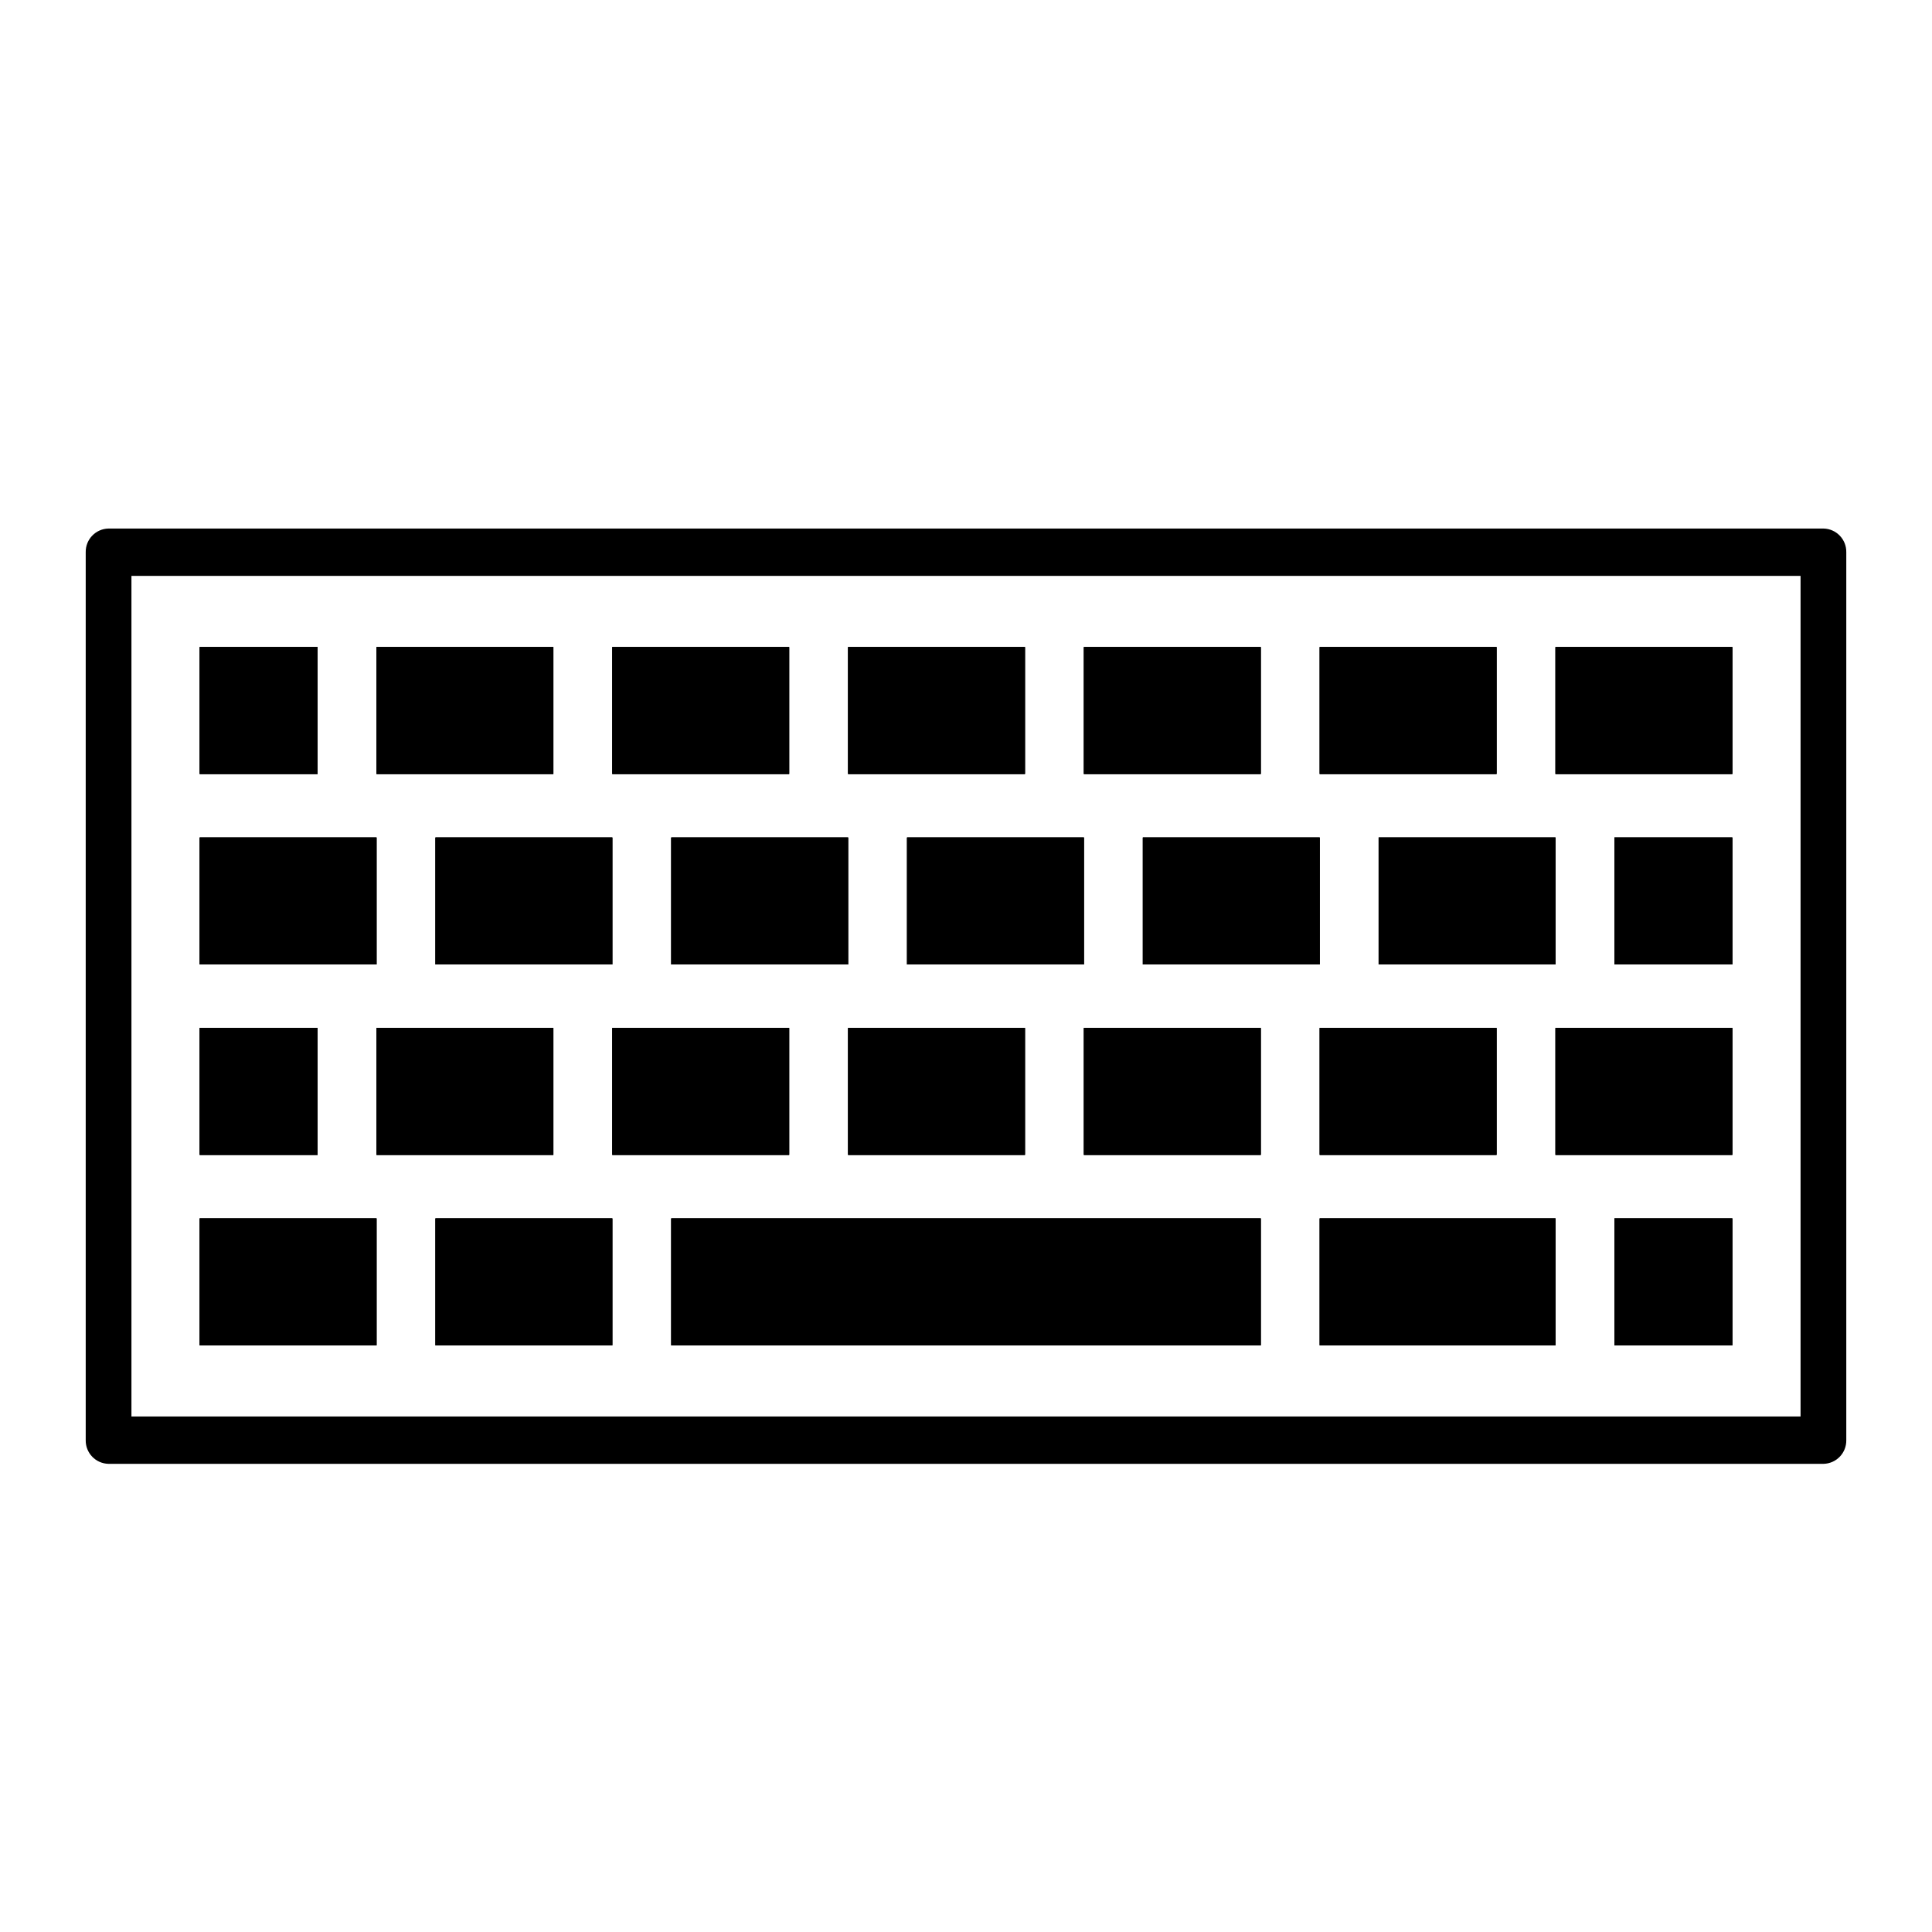
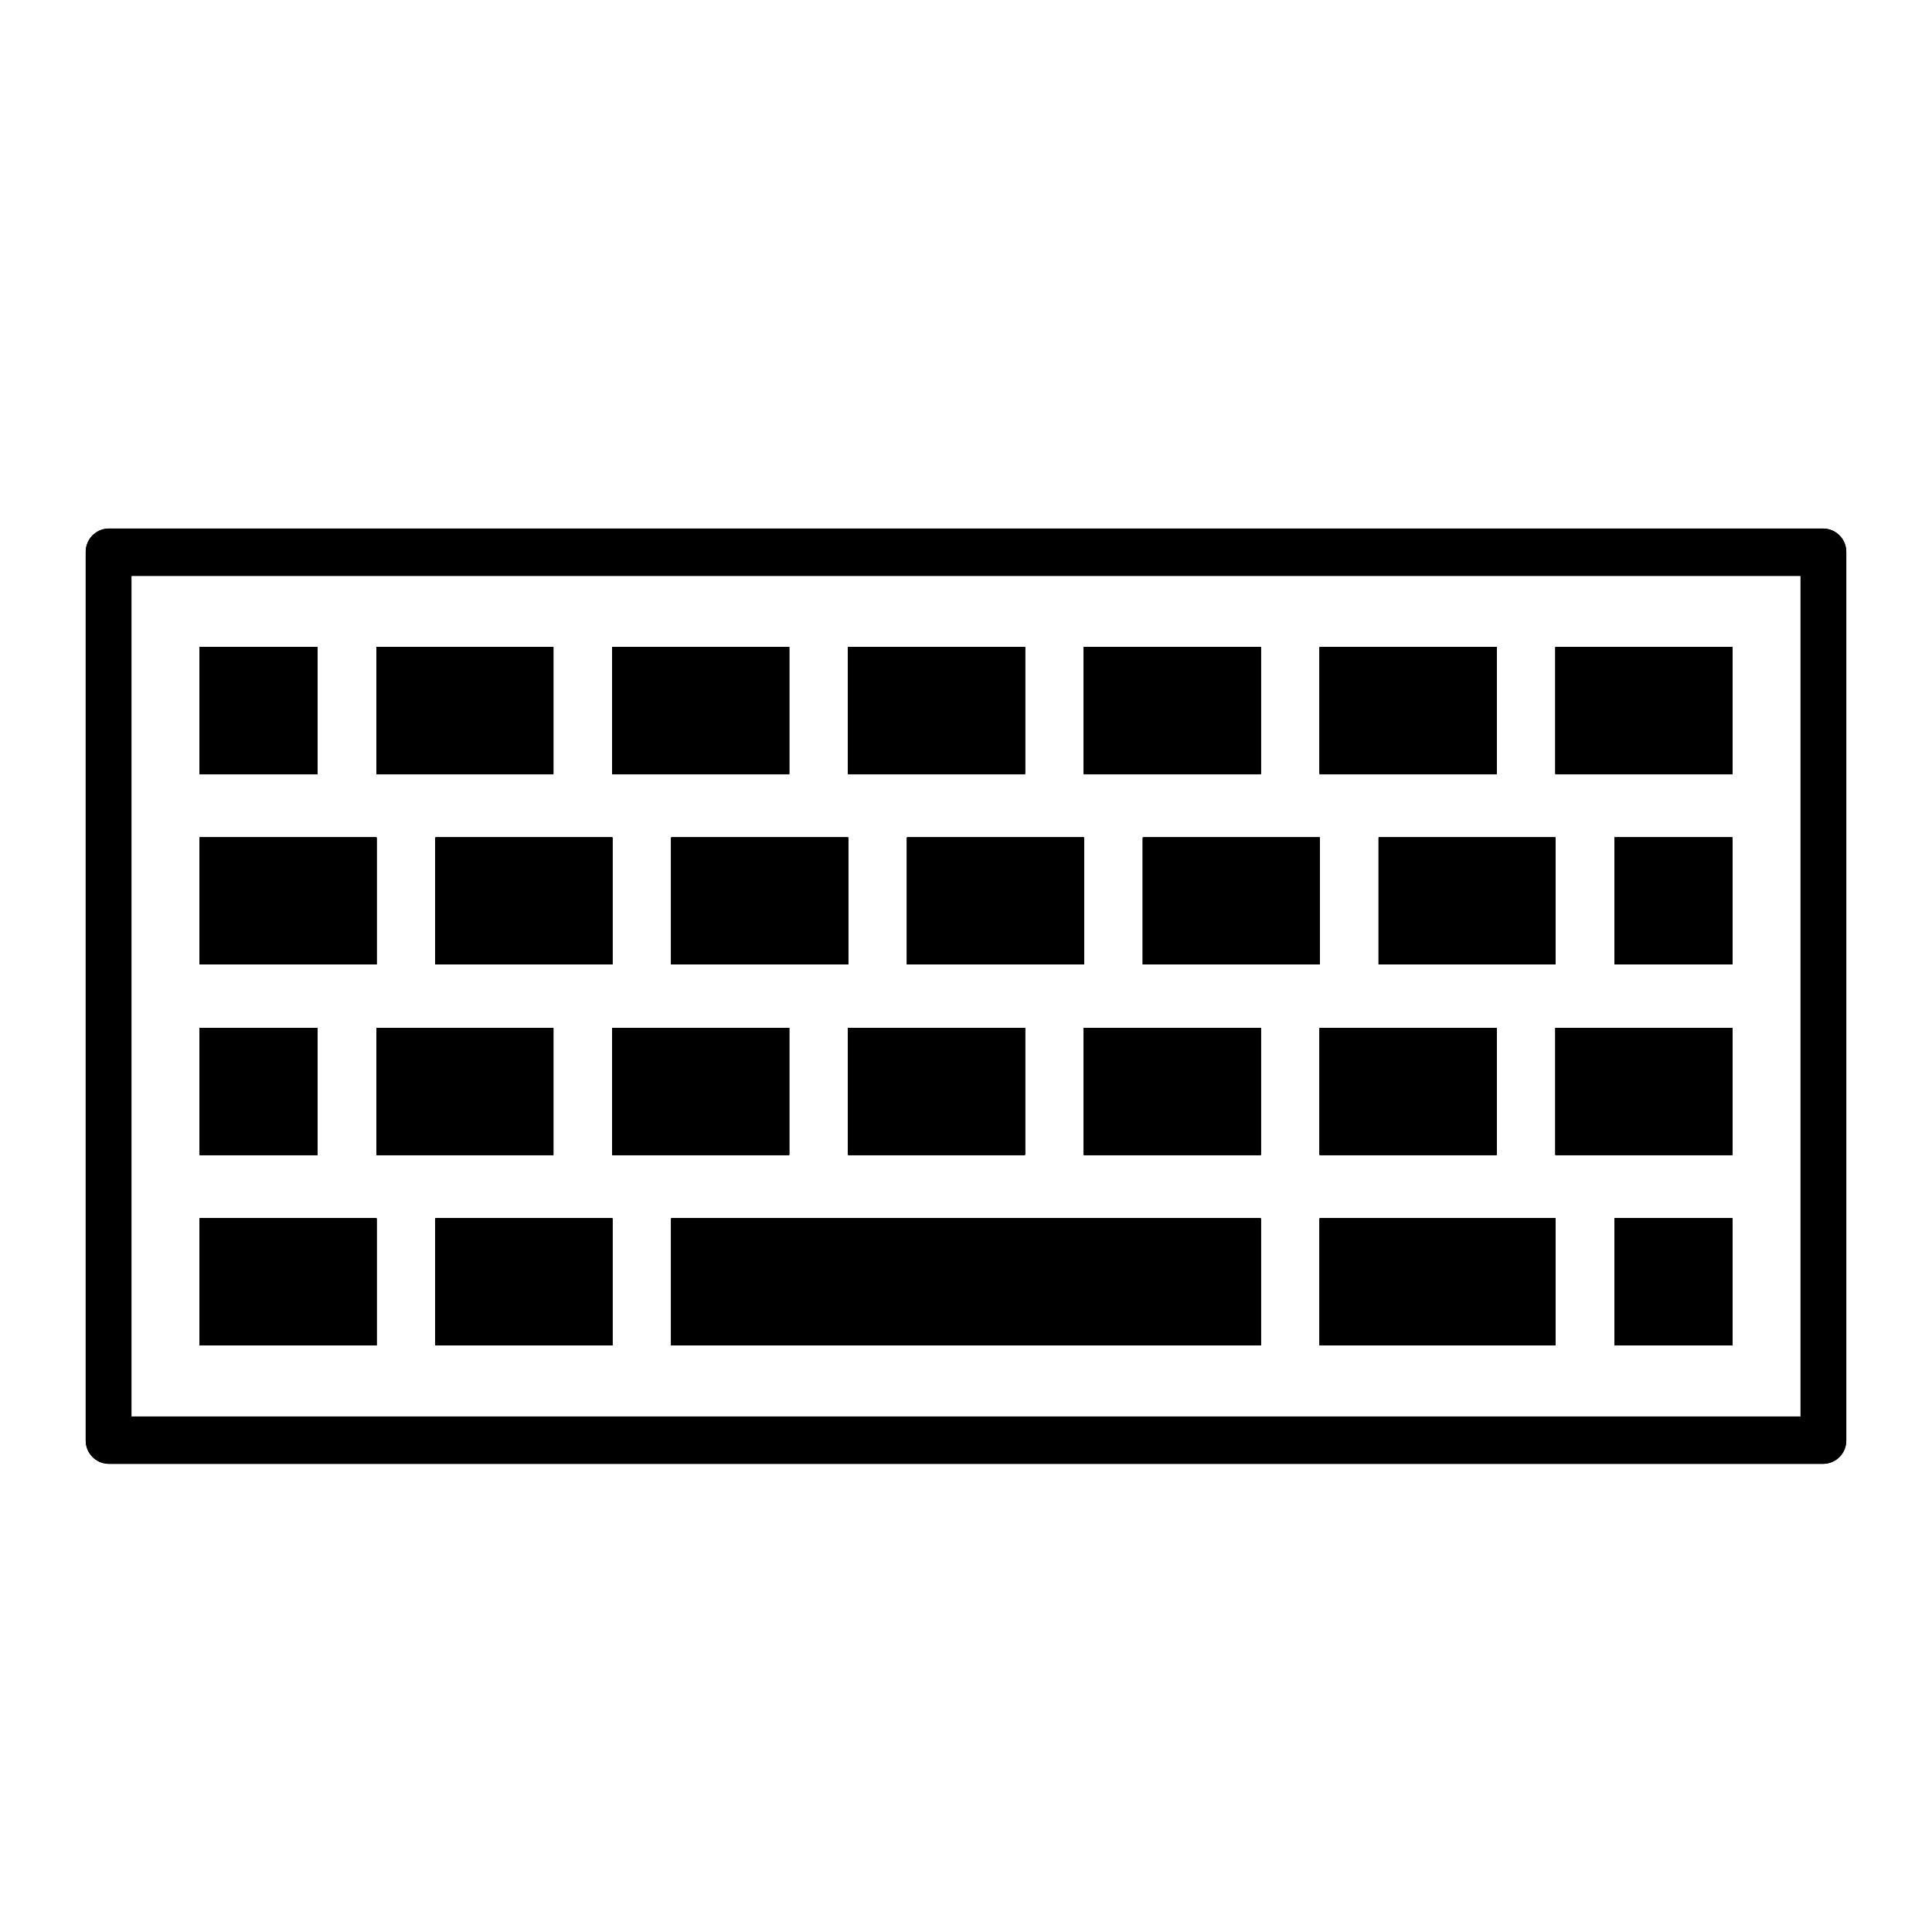
<svg xmlns="http://www.w3.org/2000/svg" viewBox="0 0 320 320">
  <g id="kbd">
    <g>
-       <rect x="101.419" y="107.169" width="29.291" height="21.029" class="fill" />
-       <rect x="111.182" y="138.713" width="29.291" height="21.029" class="fill" />
-       <rect x="72.128" y="138.713" width="29.291" height="21.029" class="fill" />
-       <rect x="62.364" y="107.169" width="29.291" height="21.029" class="fill" />
-       <rect x="33.074" y="107.169" width="19.527" height="21.029" class="fill" />
-       <rect x="33.074" y="138.713" width="29.291" height="21.029" class="fill" />
-       <rect x="140.473" y="107.169" width="29.291" height="21.029" class="fill" />
-       <rect x="140.473" y="170.257" width="29.291" height="21.029" class="fill" />
-       <rect x="218.581" y="107.169" width="29.291" height="21.029" class="fill" />
-       <rect x="228.345" y="138.713" width="29.291" height="21.029" class="fill" />
-       <rect x="218.581" y="170.257" width="29.291" height="21.029" class="fill" />
-       <rect x="150.236" y="138.713" width="29.291" height="21.029" class="fill" />
-       <rect x="179.527" y="107.169" width="29.291" height="21.029" class="fill" />
-       <rect x="189.291" y="138.713" width="29.291" height="21.029" class="fill" />
-       <rect x="257.636" y="170.257" width="29.291" height="21.029" class="fill" />
-       <rect x="267.399" y="201.801" width="19.527" height="21.029" class="fill" />
-       <rect x="267.399" y="138.713" width="19.527" height="21.029" class="fill" />
-       <rect x="33.074" y="170.257" width="19.527" height="21.029" class="fill" />
-       <rect x="257.636" y="107.169" width="29.291" height="21.029" class="fill" />
-       <rect x="218.581" y="201.801" width="39.054" height="21.029" class="fill" />
-       <rect x="62.364" y="170.257" width="29.291" height="21.029" class="fill" />
-       <rect x="72.128" y="201.801" width="29.291" height="21.029" class="fill" />
-       <rect x="33.074" y="201.801" width="29.291" height="21.029" class="fill" />
-       <rect x="111.182" y="201.801" width="97.636" height="21.029" class="fill" />
-       <rect x="101.419" y="170.257" width="29.291" height="21.029" class="fill" />
-       <rect x="179.527" y="170.257" width="29.291" height="21.029" class="fill" />
-       <path d="M302.016,242.458H17.984a3.857,3.857,0,0,1-3.787-3.922V91.464a3.857,3.857,0,0,1,3.787-3.922H302.016a3.857,3.857,0,0,1,3.787,3.922V238.536A3.857,3.857,0,0,1,302.016,242.458ZM21.771,234.614H298.229V95.386H21.771Z" class="fill" />
-       <rect x="228.345" y="138.713" width="29.291" height="21.029" class="fill" />
-       <rect x="218.581" y="170.257" width="29.291" height="21.029" class="fill" />
-       <rect x="218.581" y="107.169" width="29.291" height="21.029" class="fill" />
-       <rect x="189.291" y="138.713" width="29.291" height="21.029" class="fill" />
-       <rect x="179.527" y="107.169" width="29.291" height="21.029" class="fill" />
-       <rect x="150.236" y="138.713" width="29.291" height="21.029" class="fill" />
-       <rect x="140.473" y="170.257" width="29.291" height="21.029" class="fill" />
-       <rect x="140.473" y="107.169" width="29.291" height="21.029" class="fill" />
-       <rect x="111.182" y="138.713" width="29.291" height="21.029" class="fill" />
-       <rect x="101.419" y="107.169" width="29.291" height="21.029" class="fill" />
-       <rect x="62.364" y="107.169" width="29.291" height="21.029" class="fill" />
-       <rect x="72.128" y="138.713" width="29.291" height="21.029" class="fill" />
-       <rect x="33.074" y="107.169" width="19.527" height="21.029" class="fill" />
-       <rect x="33.074" y="138.713" width="29.291" height="21.029" class="fill" />
-       <rect x="33.074" y="170.257" width="19.527" height="21.029" class="fill" />
-       <rect x="33.074" y="201.801" width="29.291" height="21.029" class="fill" />
-       <rect x="62.364" y="170.257" width="29.291" height="21.029" class="fill" />
-       <rect x="72.128" y="201.801" width="29.291" height="21.029" class="fill" />
-       <rect x="101.419" y="170.257" width="29.291" height="21.029" class="fill" />
-       <rect x="111.182" y="201.801" width="97.636" height="21.029" class="fill" />
-       <rect x="179.527" y="170.257" width="29.291" height="21.029" class="fill" />
-       <rect x="218.581" y="201.801" width="39.054" height="21.029" class="fill" />
-       <rect x="267.399" y="201.801" width="19.527" height="21.029" class="fill" />
-       <rect x="257.636" y="170.257" width="29.291" height="21.029" class="fill" />
-       <rect x="267.399" y="138.713" width="19.527" height="21.029" class="fill" />
-       <rect x="257.636" y="107.169" width="29.291" height="21.029" class="fill" />
-       <rect x="140.473" y="170.257" width="29.291" height="21.029" class="fill" />
-       <rect x="111.182" y="138.713" width="29.291" height="21.029" class="fill" />
-       <rect x="62.364" y="107.169" width="29.291" height="21.029" class="fill" />
-       <rect x="72.128" y="138.713" width="29.291" height="21.029" class="fill" />
-       <rect x="33.074" y="107.169" width="19.527" height="21.029" class="fill" />
-       <rect x="140.473" y="107.169" width="29.291" height="21.029" class="fill" />
-       <rect x="218.581" y="107.169" width="29.291" height="21.029" class="fill" />
-       <rect x="218.581" y="170.257" width="29.291" height="21.029" class="fill" />
-       <rect x="228.345" y="138.713" width="29.291" height="21.029" class="fill" />
-       <rect x="189.291" y="138.713" width="29.291" height="21.029" class="fill" />
-       <rect x="150.236" y="138.713" width="29.291" height="21.029" class="fill" />
-       <rect x="179.527" y="107.169" width="29.291" height="21.029" class="fill" />
-       <rect x="101.419" y="107.169" width="29.291" height="21.029" class="fill" />
-       <rect x="267.399" y="201.801" width="19.527" height="21.029" class="fill" />
-       <rect x="218.581" y="201.801" width="39.054" height="21.029" class="fill" />
-       <rect x="257.636" y="170.257" width="29.291" height="21.029" class="fill" />
-       <rect x="257.636" y="107.169" width="29.291" height="21.029" class="fill" />
-       <rect x="267.399" y="138.713" width="19.527" height="21.029" class="fill" />
-       <rect x="179.527" y="170.257" width="29.291" height="21.029" class="fill" />
-       <rect x="33.074" y="201.801" width="29.291" height="21.029" class="fill" />
-       <rect x="111.182" y="201.801" width="97.636" height="21.029" class="fill" />
-       <rect x="33.074" y="170.257" width="19.527" height="21.029" class="fill" />
-       <rect x="62.364" y="170.257" width="29.291" height="21.029" class="fill" />
-       <rect x="33.074" y="138.713" width="29.291" height="21.029" class="fill" />
-       <rect x="101.419" y="170.257" width="29.291" height="21.029" class="fill" />
-       <rect x="72.128" y="201.801" width="29.291" height="21.029" class="fill" />
+       <g>
+         <rect x="101.419" y="107.169" width="29.291" height="21.029" class="fill" />
+         <rect x="111.182" y="138.713" width="29.291" height="21.029" class="fill" />
+         <rect x="72.128" y="138.713" width="29.291" height="21.029" class="fill" />
+         <rect x="62.364" y="107.169" width="29.291" height="21.029" class="fill" />
+         <rect x="33.074" y="107.169" width="19.527" height="21.029" class="fill" />
+         <rect x="33.074" y="138.713" width="29.291" height="21.029" class="fill" />
+         <rect x="140.473" y="107.169" width="29.291" height="21.029" class="fill" />
+         <rect x="140.473" y="170.257" width="29.291" height="21.029" class="fill" />
+         <rect x="218.581" y="107.169" width="29.291" height="21.029" class="fill" />
+         <rect x="228.345" y="138.713" width="29.291" height="21.029" class="fill" />
+         <rect x="218.581" y="170.257" width="29.291" height="21.029" class="fill" />
+         <rect x="150.236" y="138.713" width="29.291" height="21.029" class="fill" />
+         <rect x="179.527" y="107.169" width="29.291" height="21.029" class="fill" />
+         <rect x="189.291" y="138.713" width="29.291" height="21.029" class="fill" />
+         <rect x="257.636" y="170.257" width="29.291" height="21.029" class="fill" />
+         <rect x="267.399" y="201.801" width="19.527" height="21.029" class="fill" />
+         <rect x="267.399" y="138.713" width="19.527" height="21.029" class="fill" />
+         <rect x="33.074" y="170.257" width="19.527" height="21.029" class="fill" />
+         <rect x="257.636" y="107.169" width="29.291" height="21.029" class="fill" />
+         <rect x="218.581" y="201.801" width="39.054" height="21.029" class="fill" />
+         <rect x="62.364" y="170.257" width="29.291" height="21.029" class="fill" />
+         <rect x="72.128" y="201.801" width="29.291" height="21.029" class="fill" />
+         <rect x="33.074" y="201.801" width="29.291" height="21.029" class="fill" />
+         <rect x="111.182" y="201.801" width="97.636" height="21.029" class="fill" />
+         <rect x="101.419" y="170.257" width="29.291" height="21.029" class="fill" />
+         <rect x="179.527" y="170.257" width="29.291" height="21.029" class="fill" />
+         <path d="M302.016,242.458H17.984a3.857,3.857,0,0,1-3.787-3.922V91.464a3.857,3.857,0,0,1,3.787-3.922H302.016a3.857,3.857,0,0,1,3.787,3.922V238.536A3.857,3.857,0,0,1,302.016,242.458ZM21.771,234.614H298.229V95.386H21.771Z" class="fill" />
+         <rect x="228.345" y="138.713" width="29.291" height="21.029" class="fill" />
+         <rect x="218.581" y="170.257" width="29.291" height="21.029" class="fill" />
+         <rect x="218.581" y="107.169" width="29.291" height="21.029" class="fill" />
+         <rect x="189.291" y="138.713" width="29.291" height="21.029" class="fill" />
+         <rect x="179.527" y="107.169" width="29.291" height="21.029" class="fill" />
+         <rect x="150.236" y="138.713" width="29.291" height="21.029" class="fill" />
+         <rect x="140.473" y="170.257" width="29.291" height="21.029" class="fill" />
+         <rect x="140.473" y="107.169" width="29.291" height="21.029" class="fill" />
+         <rect x="111.182" y="138.713" width="29.291" height="21.029" class="fill" />
+         <rect x="101.419" y="107.169" width="29.291" height="21.029" class="fill" />
+         <rect x="62.364" y="107.169" width="29.291" height="21.029" class="fill" />
+         <rect x="72.128" y="138.713" width="29.291" height="21.029" class="fill" />
+         <rect x="33.074" y="107.169" width="19.527" height="21.029" class="fill" />
+         <rect x="33.074" y="138.713" width="29.291" height="21.029" class="fill" />
+         <rect x="33.074" y="170.257" width="19.527" height="21.029" class="fill" />
+         <rect x="33.074" y="201.801" width="29.291" height="21.029" class="fill" />
+         <rect x="62.364" y="170.257" width="29.291" height="21.029" class="fill" />
+         <rect x="72.128" y="201.801" width="29.291" height="21.029" class="fill" />
+         <rect x="101.419" y="170.257" width="29.291" height="21.029" class="fill" />
+         <rect x="111.182" y="201.801" width="97.636" height="21.029" class="fill" />
+         <rect x="179.527" y="170.257" width="29.291" height="21.029" class="fill" />
+         <rect x="218.581" y="201.801" width="39.054" height="21.029" class="fill" />
+         <rect x="267.399" y="201.801" width="19.527" height="21.029" class="fill" />
+         <rect x="257.636" y="170.257" width="29.291" height="21.029" class="fill" />
+         <rect x="267.399" y="138.713" width="19.527" height="21.029" class="fill" />
+         <rect x="257.636" y="107.169" width="29.291" height="21.029" class="fill" />
+         <rect x="140.473" y="170.257" width="29.291" height="21.029" class="fill" />
+         <rect x="111.182" y="138.713" width="29.291" height="21.029" class="fill" />
+         <rect x="62.364" y="107.169" width="29.291" height="21.029" class="fill" />
+         <rect x="72.128" y="138.713" width="29.291" height="21.029" class="fill" />
+         <rect x="33.074" y="107.169" width="19.527" height="21.029" class="fill" />
+         <rect x="140.473" y="107.169" width="29.291" height="21.029" class="fill" />
+         <rect x="218.581" y="107.169" width="29.291" height="21.029" class="fill" />
+         <rect x="218.581" y="170.257" width="29.291" height="21.029" class="fill" />
+         <rect x="228.345" y="138.713" width="29.291" height="21.029" class="fill" />
+         <rect x="189.291" y="138.713" width="29.291" height="21.029" class="fill" />
+         <rect x="150.236" y="138.713" width="29.291" height="21.029" class="fill" />
+         <rect x="179.527" y="107.169" width="29.291" height="21.029" class="fill" />
+         <rect x="101.419" y="107.169" width="29.291" height="21.029" class="fill" />
+         <rect x="267.399" y="201.801" width="19.527" height="21.029" class="fill" />
+         <rect x="218.581" y="201.801" width="39.054" height="21.029" class="fill" />
+         <rect x="257.636" y="170.257" width="29.291" height="21.029" class="fill" />
+         <rect x="257.636" y="107.169" width="29.291" height="21.029" class="fill" />
+         <rect x="267.399" y="138.713" width="19.527" height="21.029" class="fill" />
+         <rect x="179.527" y="170.257" width="29.291" height="21.029" class="fill" />
+         <rect x="33.074" y="201.801" width="29.291" height="21.029" class="fill" />
+         <rect x="111.182" y="201.801" width="97.636" height="21.029" class="fill" />
+         <rect x="33.074" y="170.257" width="19.527" height="21.029" class="fill" />
+         <rect x="62.364" y="170.257" width="29.291" height="21.029" class="fill" />
+         <rect x="33.074" y="138.713" width="29.291" height="21.029" class="fill" />
+         <rect x="101.419" y="170.257" width="29.291" height="21.029" class="fill" />
+         <rect x="72.128" y="201.801" width="29.291" height="21.029" class="fill" />
+       </g>
+       <g>
+         <rect x="101.419" y="107.169" width="29.291" height="21.029" class="outline" />
+         <rect x="111.182" y="138.713" width="29.291" height="21.029" class="outline" />
+         <rect x="72.128" y="138.713" width="29.291" height="21.029" class="outline" />
+         <rect x="62.364" y="107.169" width="29.291" height="21.029" class="outline" />
+         <rect x="33.074" y="107.169" width="19.527" height="21.029" class="outline" />
+         <rect x="33.074" y="138.713" width="29.291" height="21.029" class="outline" />
+         <rect x="140.473" y="107.169" width="29.291" height="21.029" class="outline" />
+         <rect x="140.473" y="170.257" width="29.291" height="21.029" class="outline" />
+         <rect x="218.581" y="107.169" width="29.291" height="21.029" class="outline" />
+         <rect x="228.345" y="138.713" width="29.291" height="21.029" class="outline" />
+         <rect x="218.581" y="170.257" width="29.291" height="21.029" class="outline" />
+         <rect x="150.236" y="138.713" width="29.291" height="21.029" class="outline" />
+         <rect x="179.527" y="107.169" width="29.291" height="21.029" class="outline" />
+         <rect x="189.291" y="138.713" width="29.291" height="21.029" class="outline" />
+         <rect x="257.636" y="170.257" width="29.291" height="21.029" class="outline" />
+         <rect x="267.399" y="201.801" width="19.527" height="21.029" class="outline" />
+         <rect x="267.399" y="138.713" width="19.527" height="21.029" class="outline" />
+         <rect x="33.074" y="170.257" width="19.527" height="21.029" class="outline" />
+         <rect x="257.636" y="107.169" width="29.291" height="21.029" class="outline" />
+         <rect x="218.581" y="201.801" width="39.054" height="21.029" class="outline" />
+         <rect x="62.364" y="170.257" width="29.291" height="21.029" class="outline" />
+         <rect x="72.128" y="201.801" width="29.291" height="21.029" class="outline" />
+         <rect x="33.074" y="201.801" width="29.291" height="21.029" class="outline" />
+         <rect x="111.182" y="201.801" width="97.636" height="21.029" class="outline" />
+         <rect x="101.419" y="170.257" width="29.291" height="21.029" class="outline" />
+         <rect x="179.527" y="170.257" width="29.291" height="21.029" class="outline" />
+         <path d="M302.016,242.458H17.984a3.857,3.857,0,0,1-3.787-3.922V91.464a3.857,3.857,0,0,1,3.787-3.922H302.016a3.857,3.857,0,0,1,3.787,3.922V238.536A3.857,3.857,0,0,1,302.016,242.458ZM21.771,234.614H298.229V95.386H21.771Z" class="outline" />
+         <rect x="228.345" y="138.713" width="29.291" height="21.029" class="outline" />
+         <rect x="218.581" y="170.257" width="29.291" height="21.029" class="outline" />
+         <rect x="218.581" y="107.169" width="29.291" height="21.029" class="outline" />
+         <rect x="189.291" y="138.713" width="29.291" height="21.029" class="outline" />
+         <rect x="179.527" y="107.169" width="29.291" height="21.029" class="outline" />
+         <rect x="150.236" y="138.713" width="29.291" height="21.029" class="outline" />
+         <rect x="140.473" y="170.257" width="29.291" height="21.029" class="outline" />
+         <rect x="140.473" y="107.169" width="29.291" height="21.029" class="outline" />
+         <rect x="111.182" y="138.713" width="29.291" height="21.029" class="outline" />
+         <rect x="101.419" y="107.169" width="29.291" height="21.029" class="outline" />
+         <rect x="62.364" y="107.169" width="29.291" height="21.029" class="outline" />
+         <rect x="72.128" y="138.713" width="29.291" height="21.029" class="outline" />
+         <rect x="33.074" y="107.169" width="19.527" height="21.029" class="outline" />
+         <rect x="33.074" y="138.713" width="29.291" height="21.029" class="outline" />
+         <rect x="33.074" y="170.257" width="19.527" height="21.029" class="outline" />
+         <rect x="33.074" y="201.801" width="29.291" height="21.029" class="outline" />
+         <rect x="62.364" y="170.257" width="29.291" height="21.029" class="outline" />
+         <rect x="72.128" y="201.801" width="29.291" height="21.029" class="outline" />
+         <rect x="101.419" y="170.257" width="29.291" height="21.029" class="outline" />
+         <rect x="111.182" y="201.801" width="97.636" height="21.029" class="outline" />
+         <rect x="179.527" y="170.257" width="29.291" height="21.029" class="outline" />
+         <rect x="218.581" y="201.801" width="39.054" height="21.029" class="outline" />
+         <rect x="267.399" y="201.801" width="19.527" height="21.029" class="outline" />
+         <rect x="257.636" y="170.257" width="29.291" height="21.029" class="outline" />
+         <rect x="267.399" y="138.713" width="19.527" height="21.029" class="outline" />
+         <rect x="257.636" y="107.169" width="29.291" height="21.029" class="outline" />
+         <rect x="140.473" y="170.257" width="29.291" height="21.029" class="outline" />
+         <rect x="111.182" y="138.713" width="29.291" height="21.029" class="outline" />
+         <rect x="62.364" y="107.169" width="29.291" height="21.029" class="outline" />
+         <rect x="72.128" y="138.713" width="29.291" height="21.029" class="outline" />
+         <rect x="33.074" y="107.169" width="19.527" height="21.029" class="outline" />
+         <rect x="140.473" y="107.169" width="29.291" height="21.029" class="outline" />
+         <rect x="218.581" y="107.169" width="29.291" height="21.029" class="outline" />
+         <rect x="218.581" y="170.257" width="29.291" height="21.029" class="outline" />
+         <rect x="228.345" y="138.713" width="29.291" height="21.029" class="outline" />
+         <rect x="189.291" y="138.713" width="29.291" height="21.029" class="outline" />
+         <rect x="150.236" y="138.713" width="29.291" height="21.029" class="outline" />
+         <rect x="179.527" y="107.169" width="29.291" height="21.029" class="outline" />
+         <rect x="101.419" y="107.169" width="29.291" height="21.029" class="outline" />
+         <rect x="267.399" y="201.801" width="19.527" height="21.029" class="outline" />
+         <rect x="218.581" y="201.801" width="39.054" height="21.029" class="outline" />
+         <rect x="257.636" y="170.257" width="29.291" height="21.029" class="outline" />
+         <rect x="257.636" y="107.169" width="29.291" height="21.029" class="outline" />
+         <rect x="267.399" y="138.713" width="19.527" height="21.029" class="outline" />
+         <rect x="179.527" y="170.257" width="29.291" height="21.029" class="outline" />
+         <rect x="33.074" y="201.801" width="29.291" height="21.029" class="outline" />
+         <rect x="111.182" y="201.801" width="97.636" height="21.029" class="outline" />
+         <rect x="33.074" y="170.257" width="19.527" height="21.029" class="outline" />
+         <rect x="62.364" y="170.257" width="29.291" height="21.029" class="outline" />
+         <rect x="33.074" y="138.713" width="29.291" height="21.029" class="outline" />
+         <rect x="101.419" y="170.257" width="29.291" height="21.029" class="outline" />
+         <rect x="72.128" y="201.801" width="29.291" height="21.029" class="outline" />
+       </g>
    </g>
  </g>
</svg>
